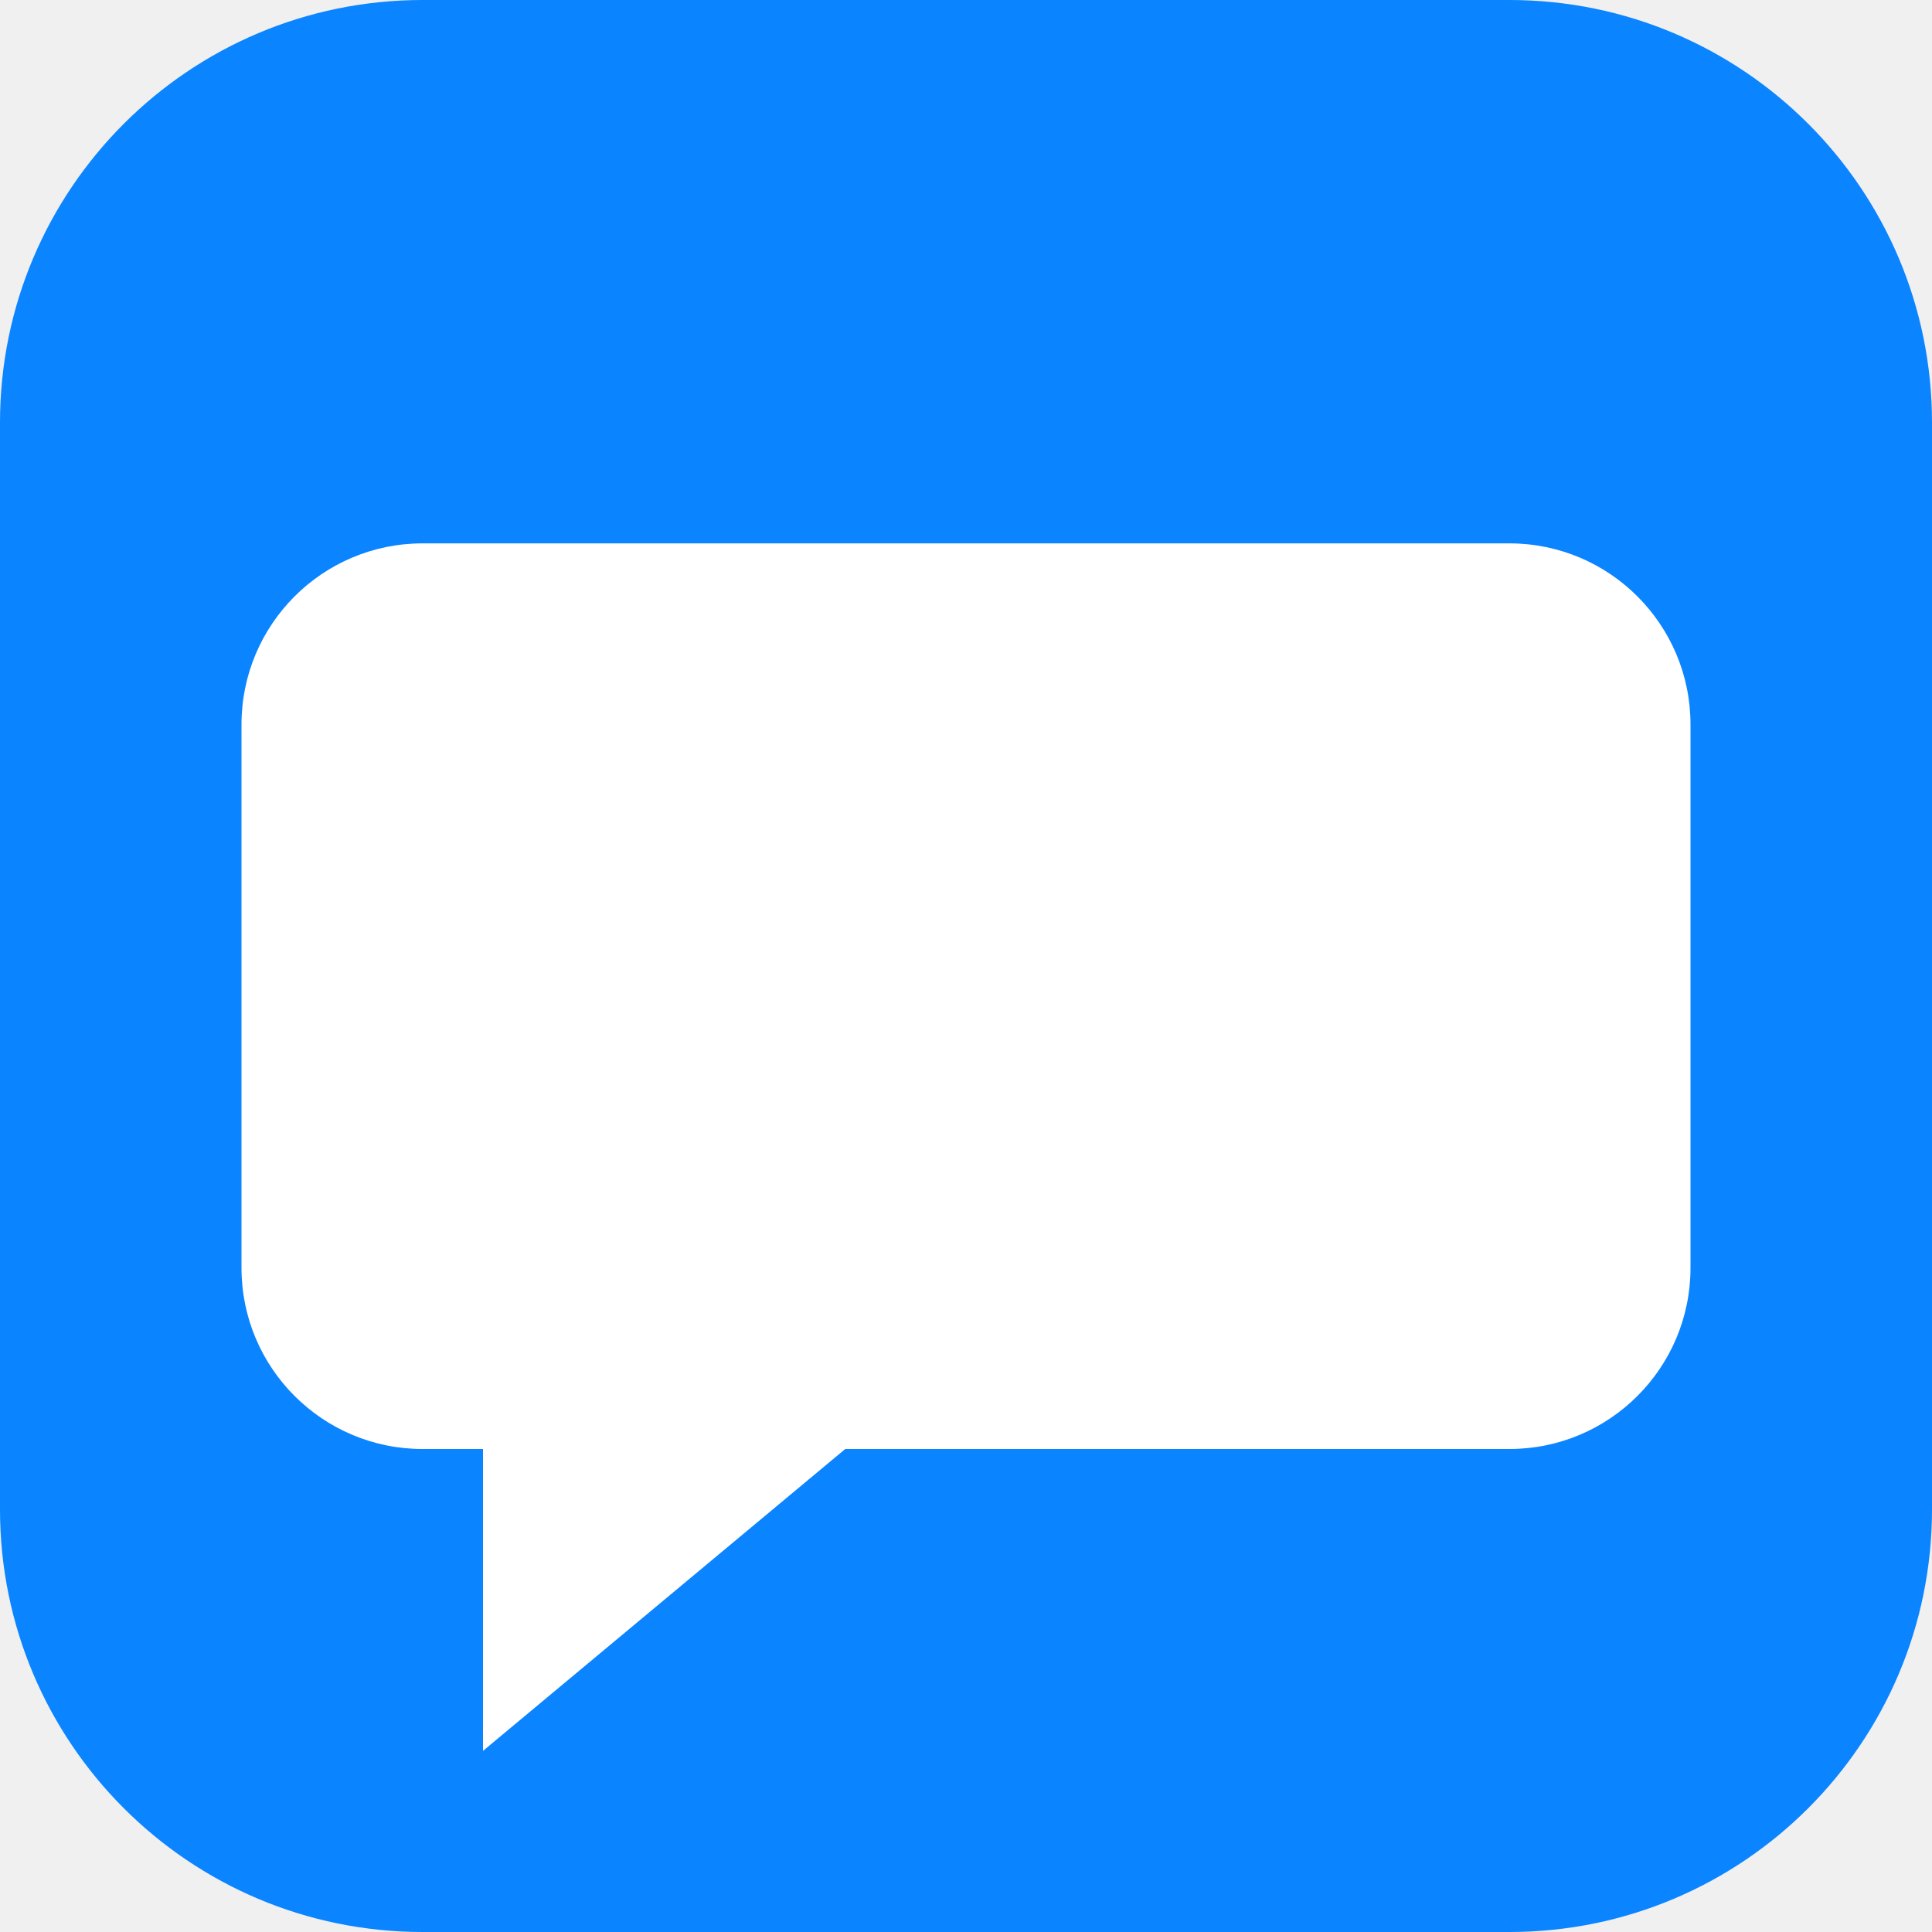
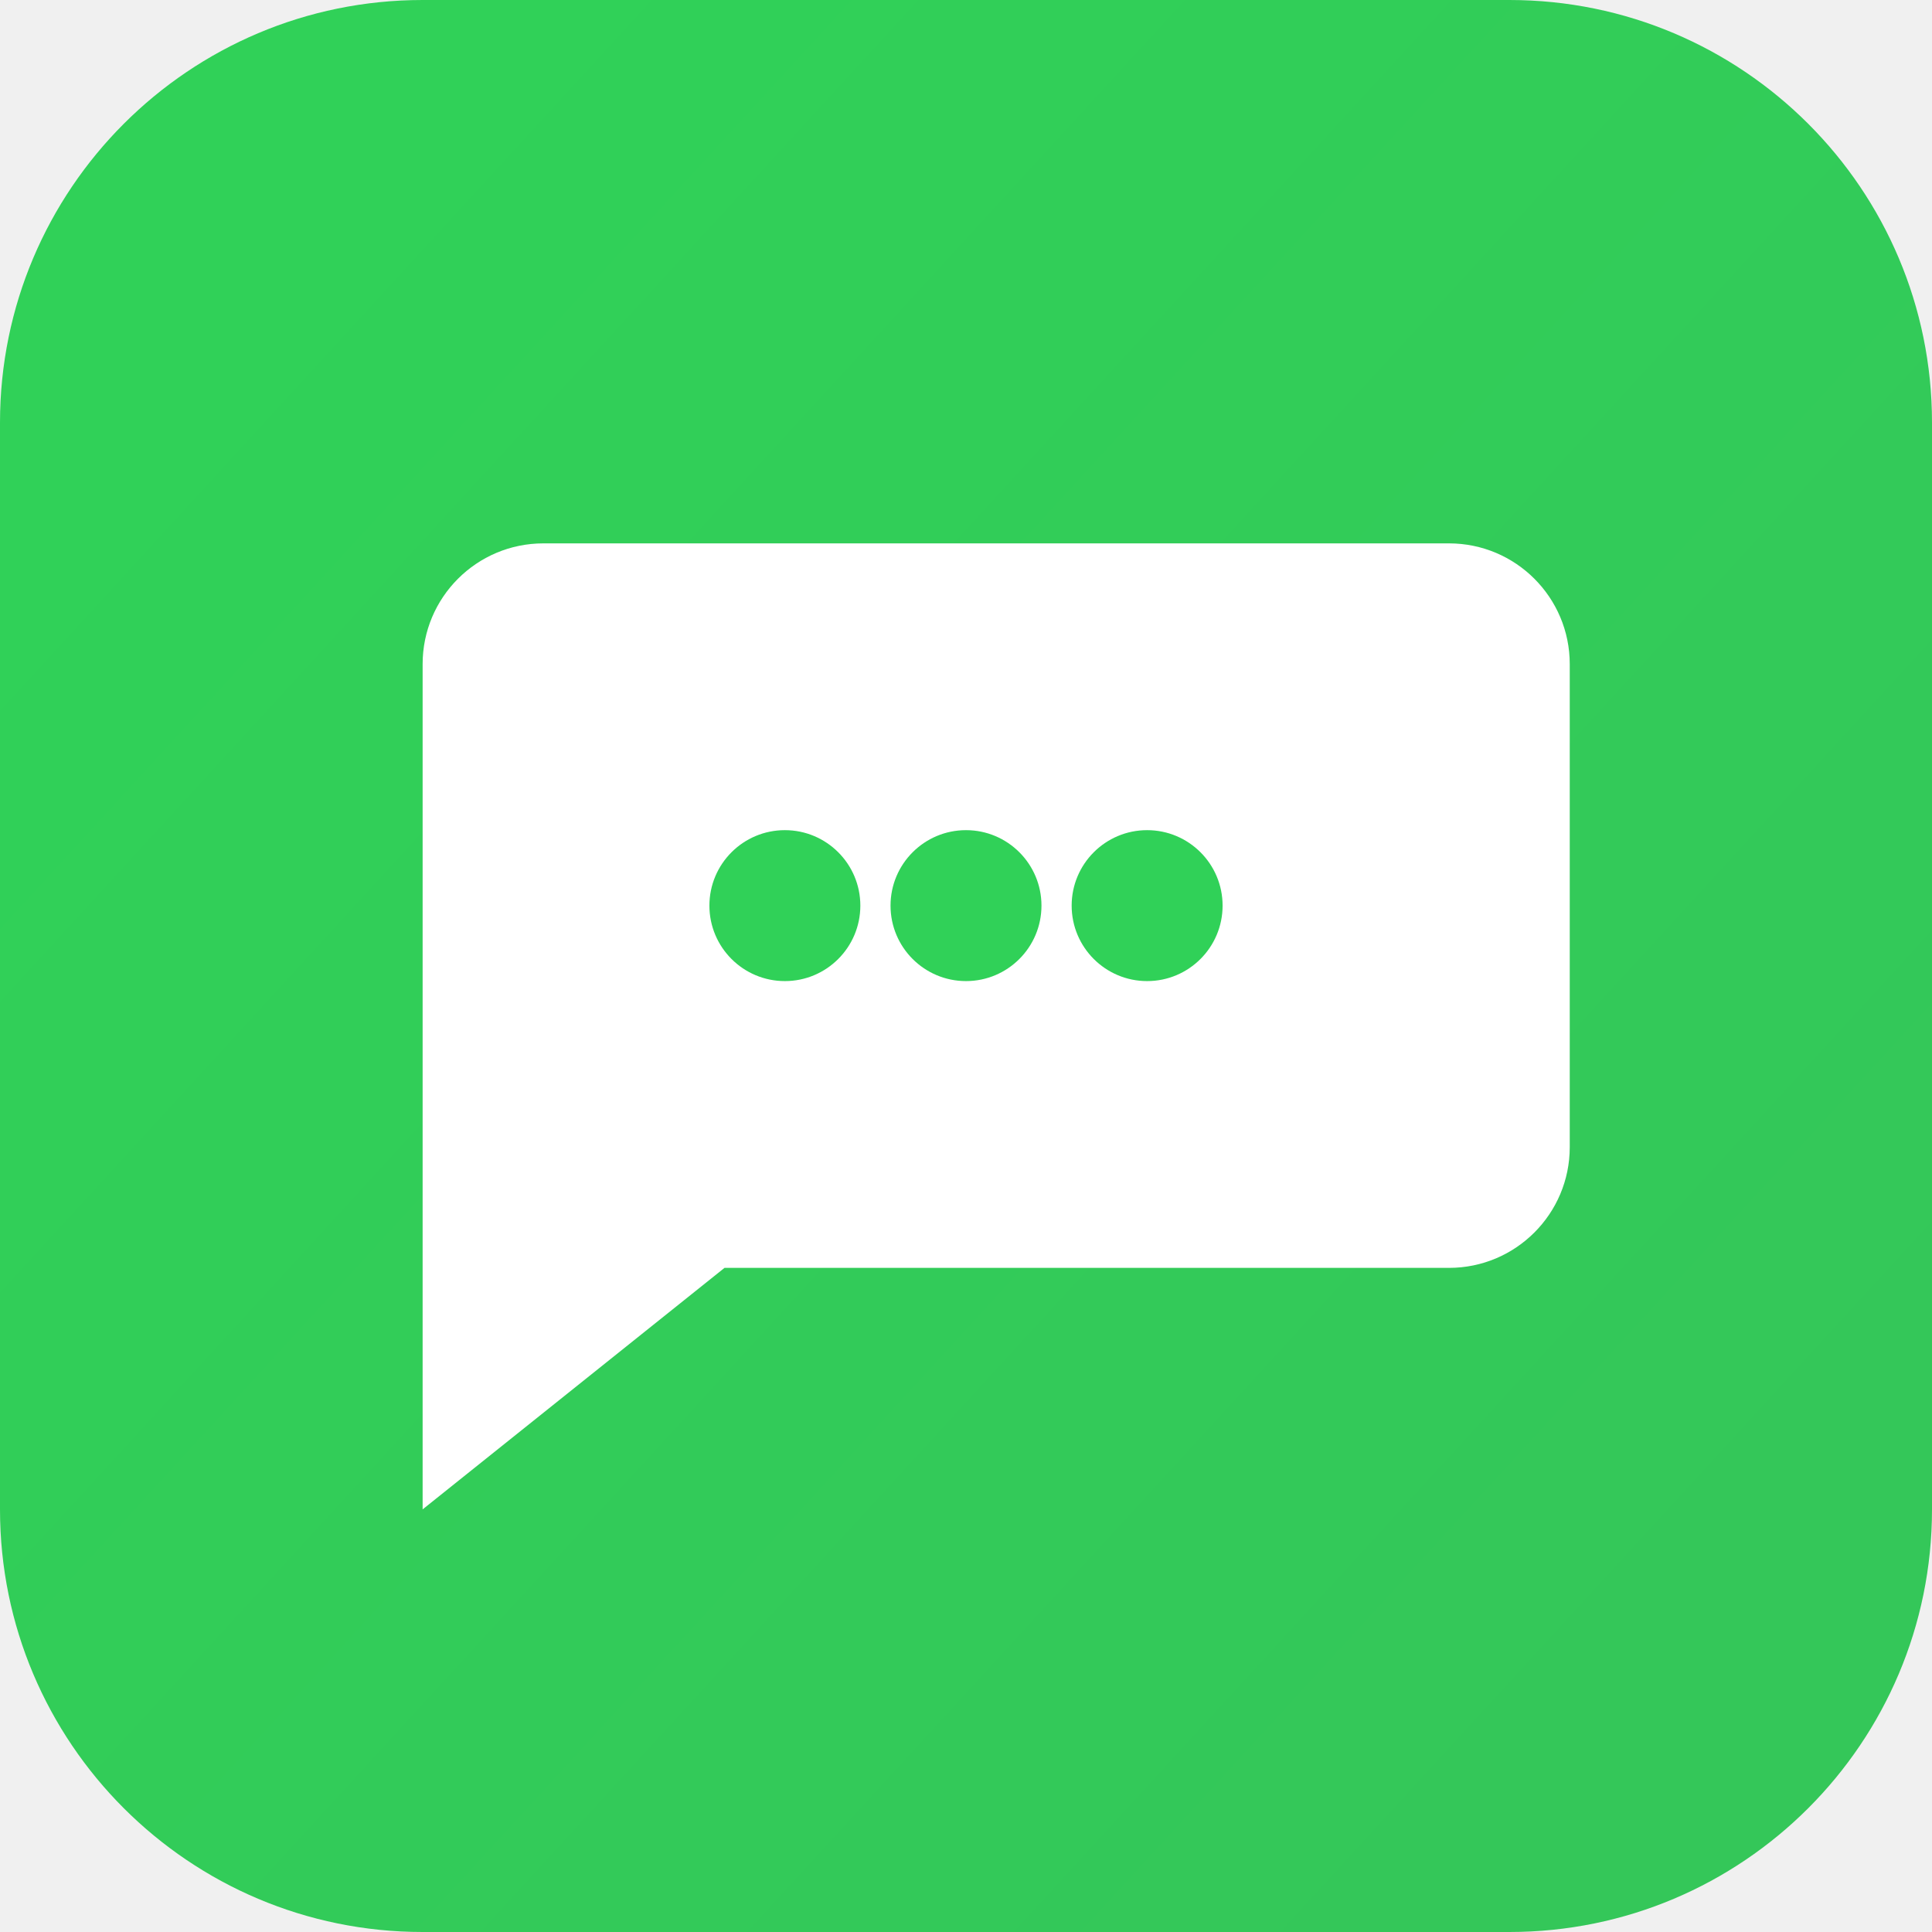
<svg xmlns="http://www.w3.org/2000/svg" viewBox="0 0 64 64" fill="none">
-   <rect width="64" height="64" rx="14" fill="#0A84FF" />
-   <path d="M14 18h36a6 6 0 0 1 6 6v18a6 6 0 0 1-6 6H28l-12 10v-10h-2a6 6 0 0 1-6-6V24a6 6 0 0 1 6-6z" fill="#fff" />
+   <defs>
+     <linearGradient id="msg" x1="8" y1="10" x2="56" y2="54" gradientUnits="userSpaceOnUse">
+       <stop stop-color="#30D158" />
+       <stop offset="1" stop-color="#34C759" />
+     </linearGradient>
+   </defs>
+   <rect width="64" height="64" rx="14" fill="url(#msg)" />
+   <path d="M16 18h32a4 4 0 0 1 4 4v16a4 4 0 0 1-4 4H24l-10 8V22a4 4 0 0 1 4-4z" fill="#fff" />
+   <circle cx="26" cy="30" r="2.5" fill="#30D158" />
+   <circle cx="32" cy="30" r="2.5" fill="#30D158" />
+   <circle cx="38" cy="30" r="2.5" fill="#30D158" />
</svg>
